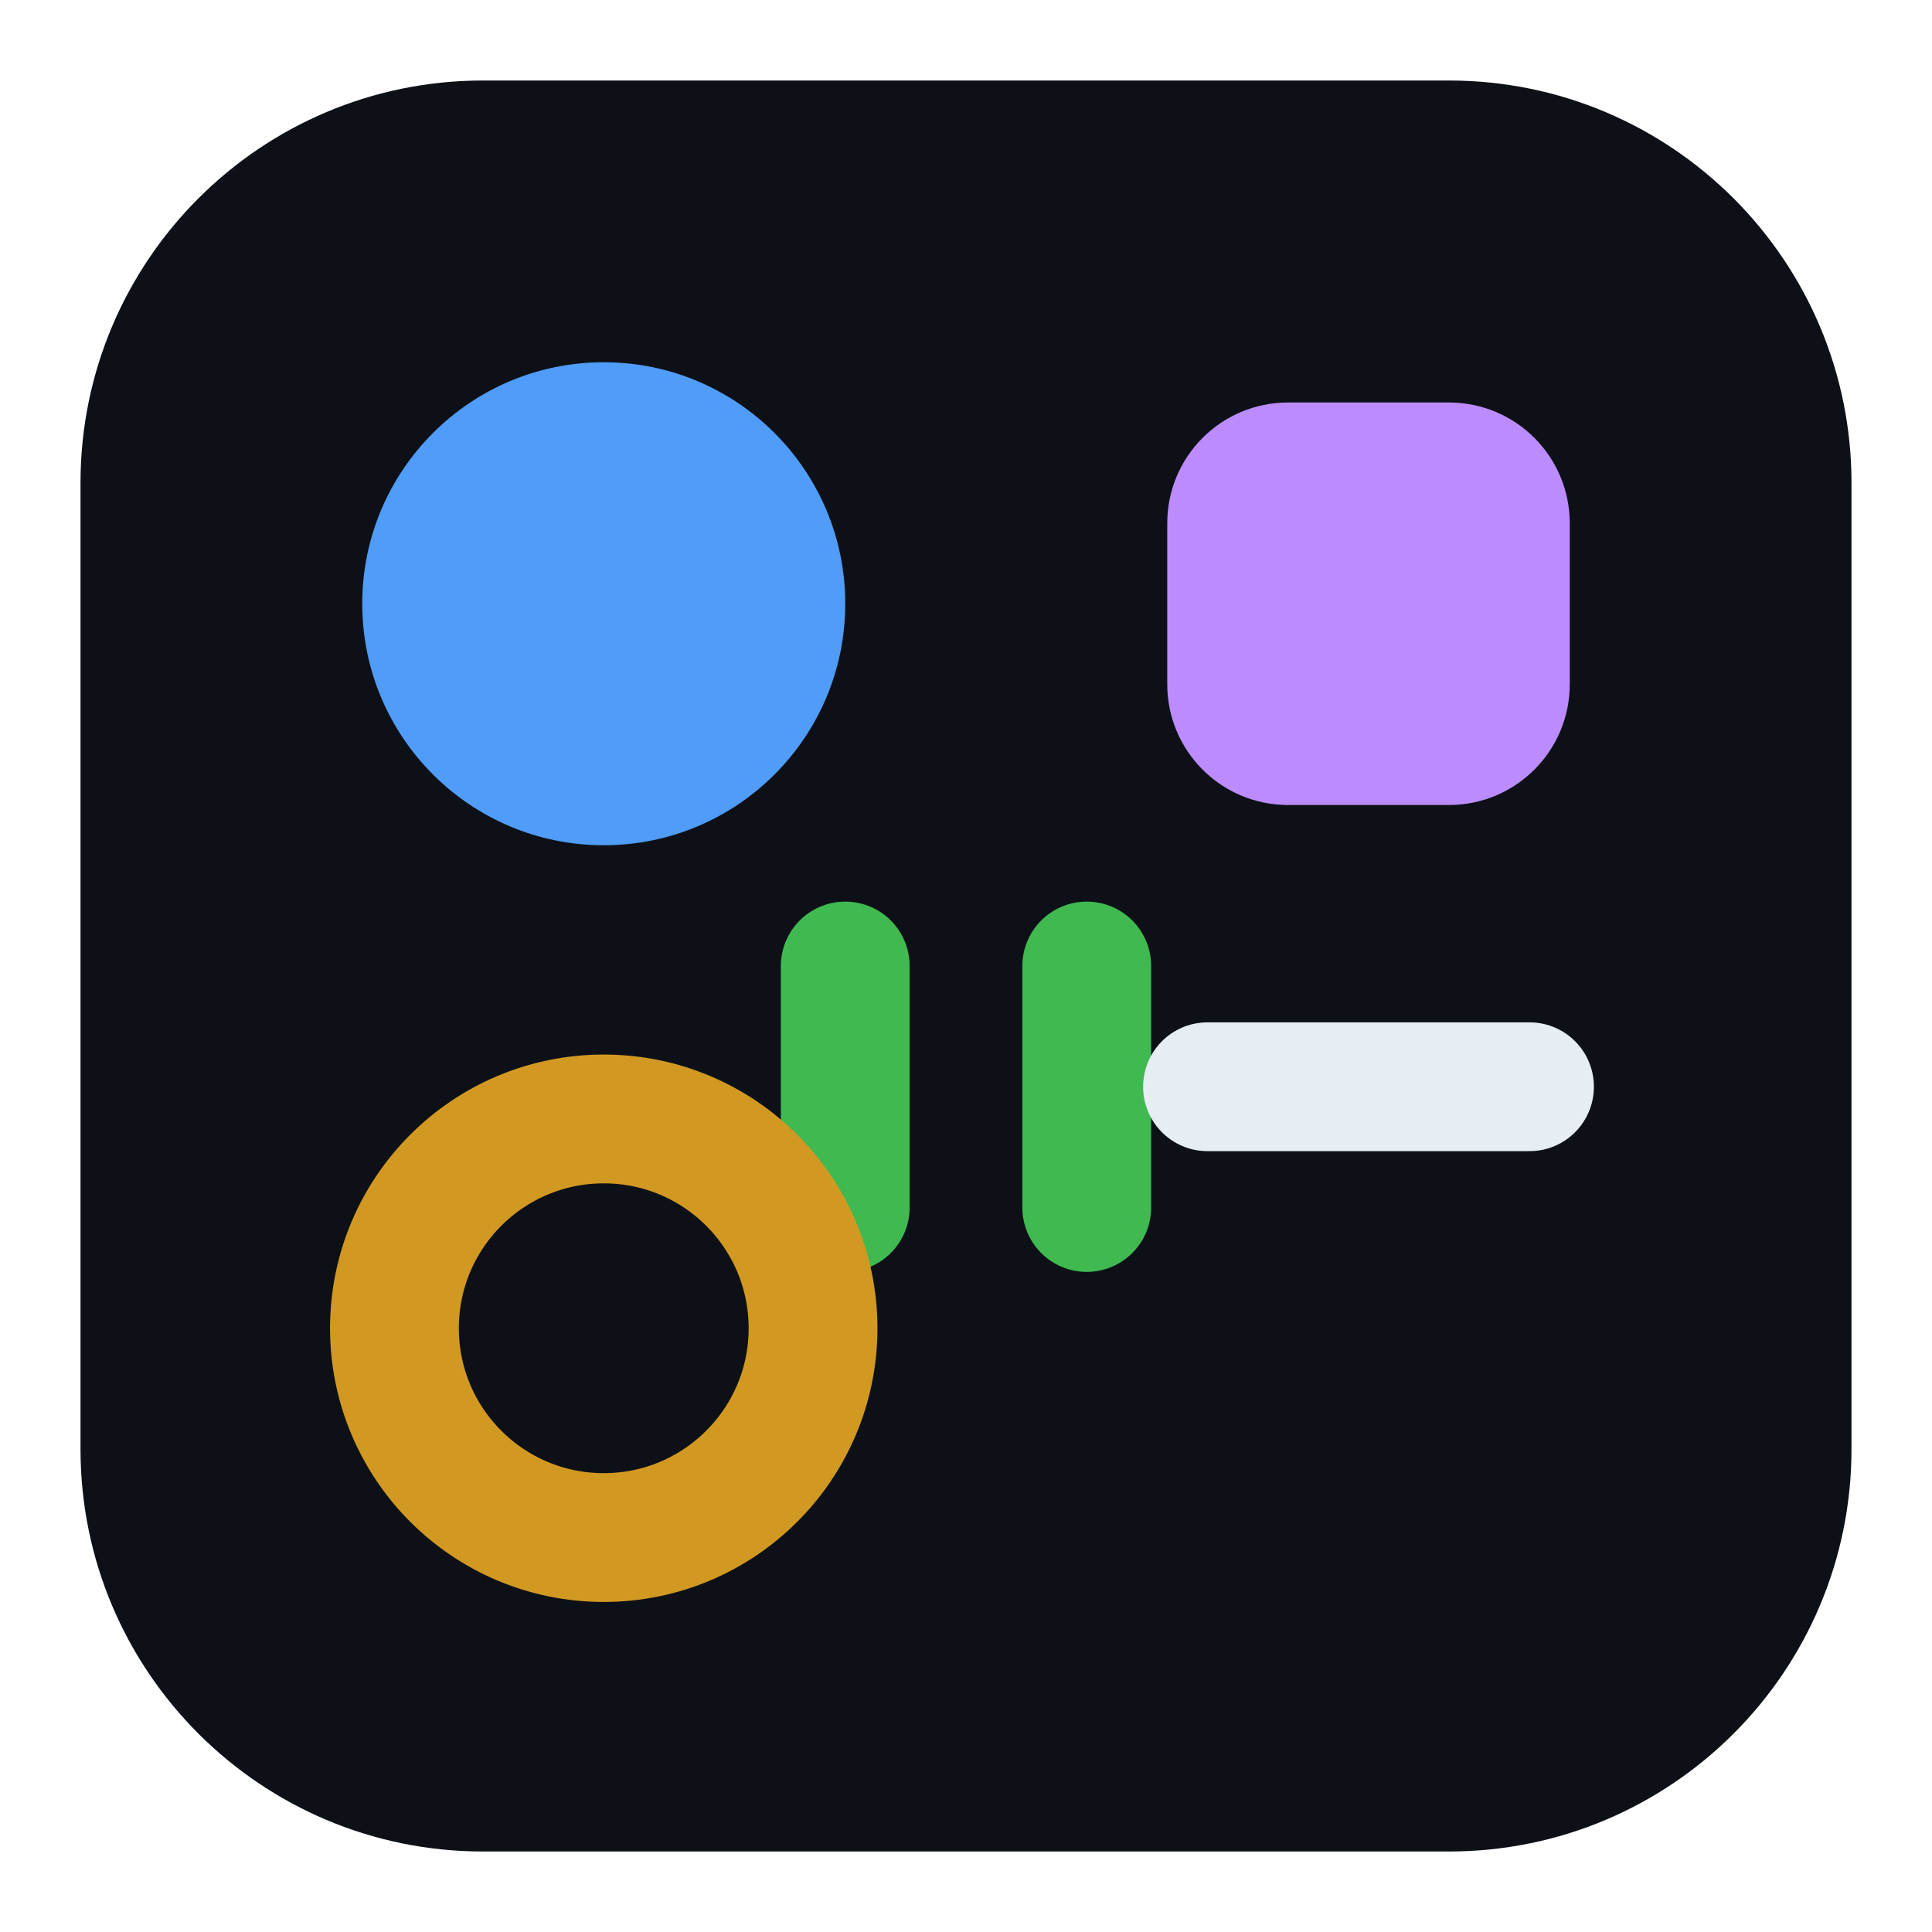
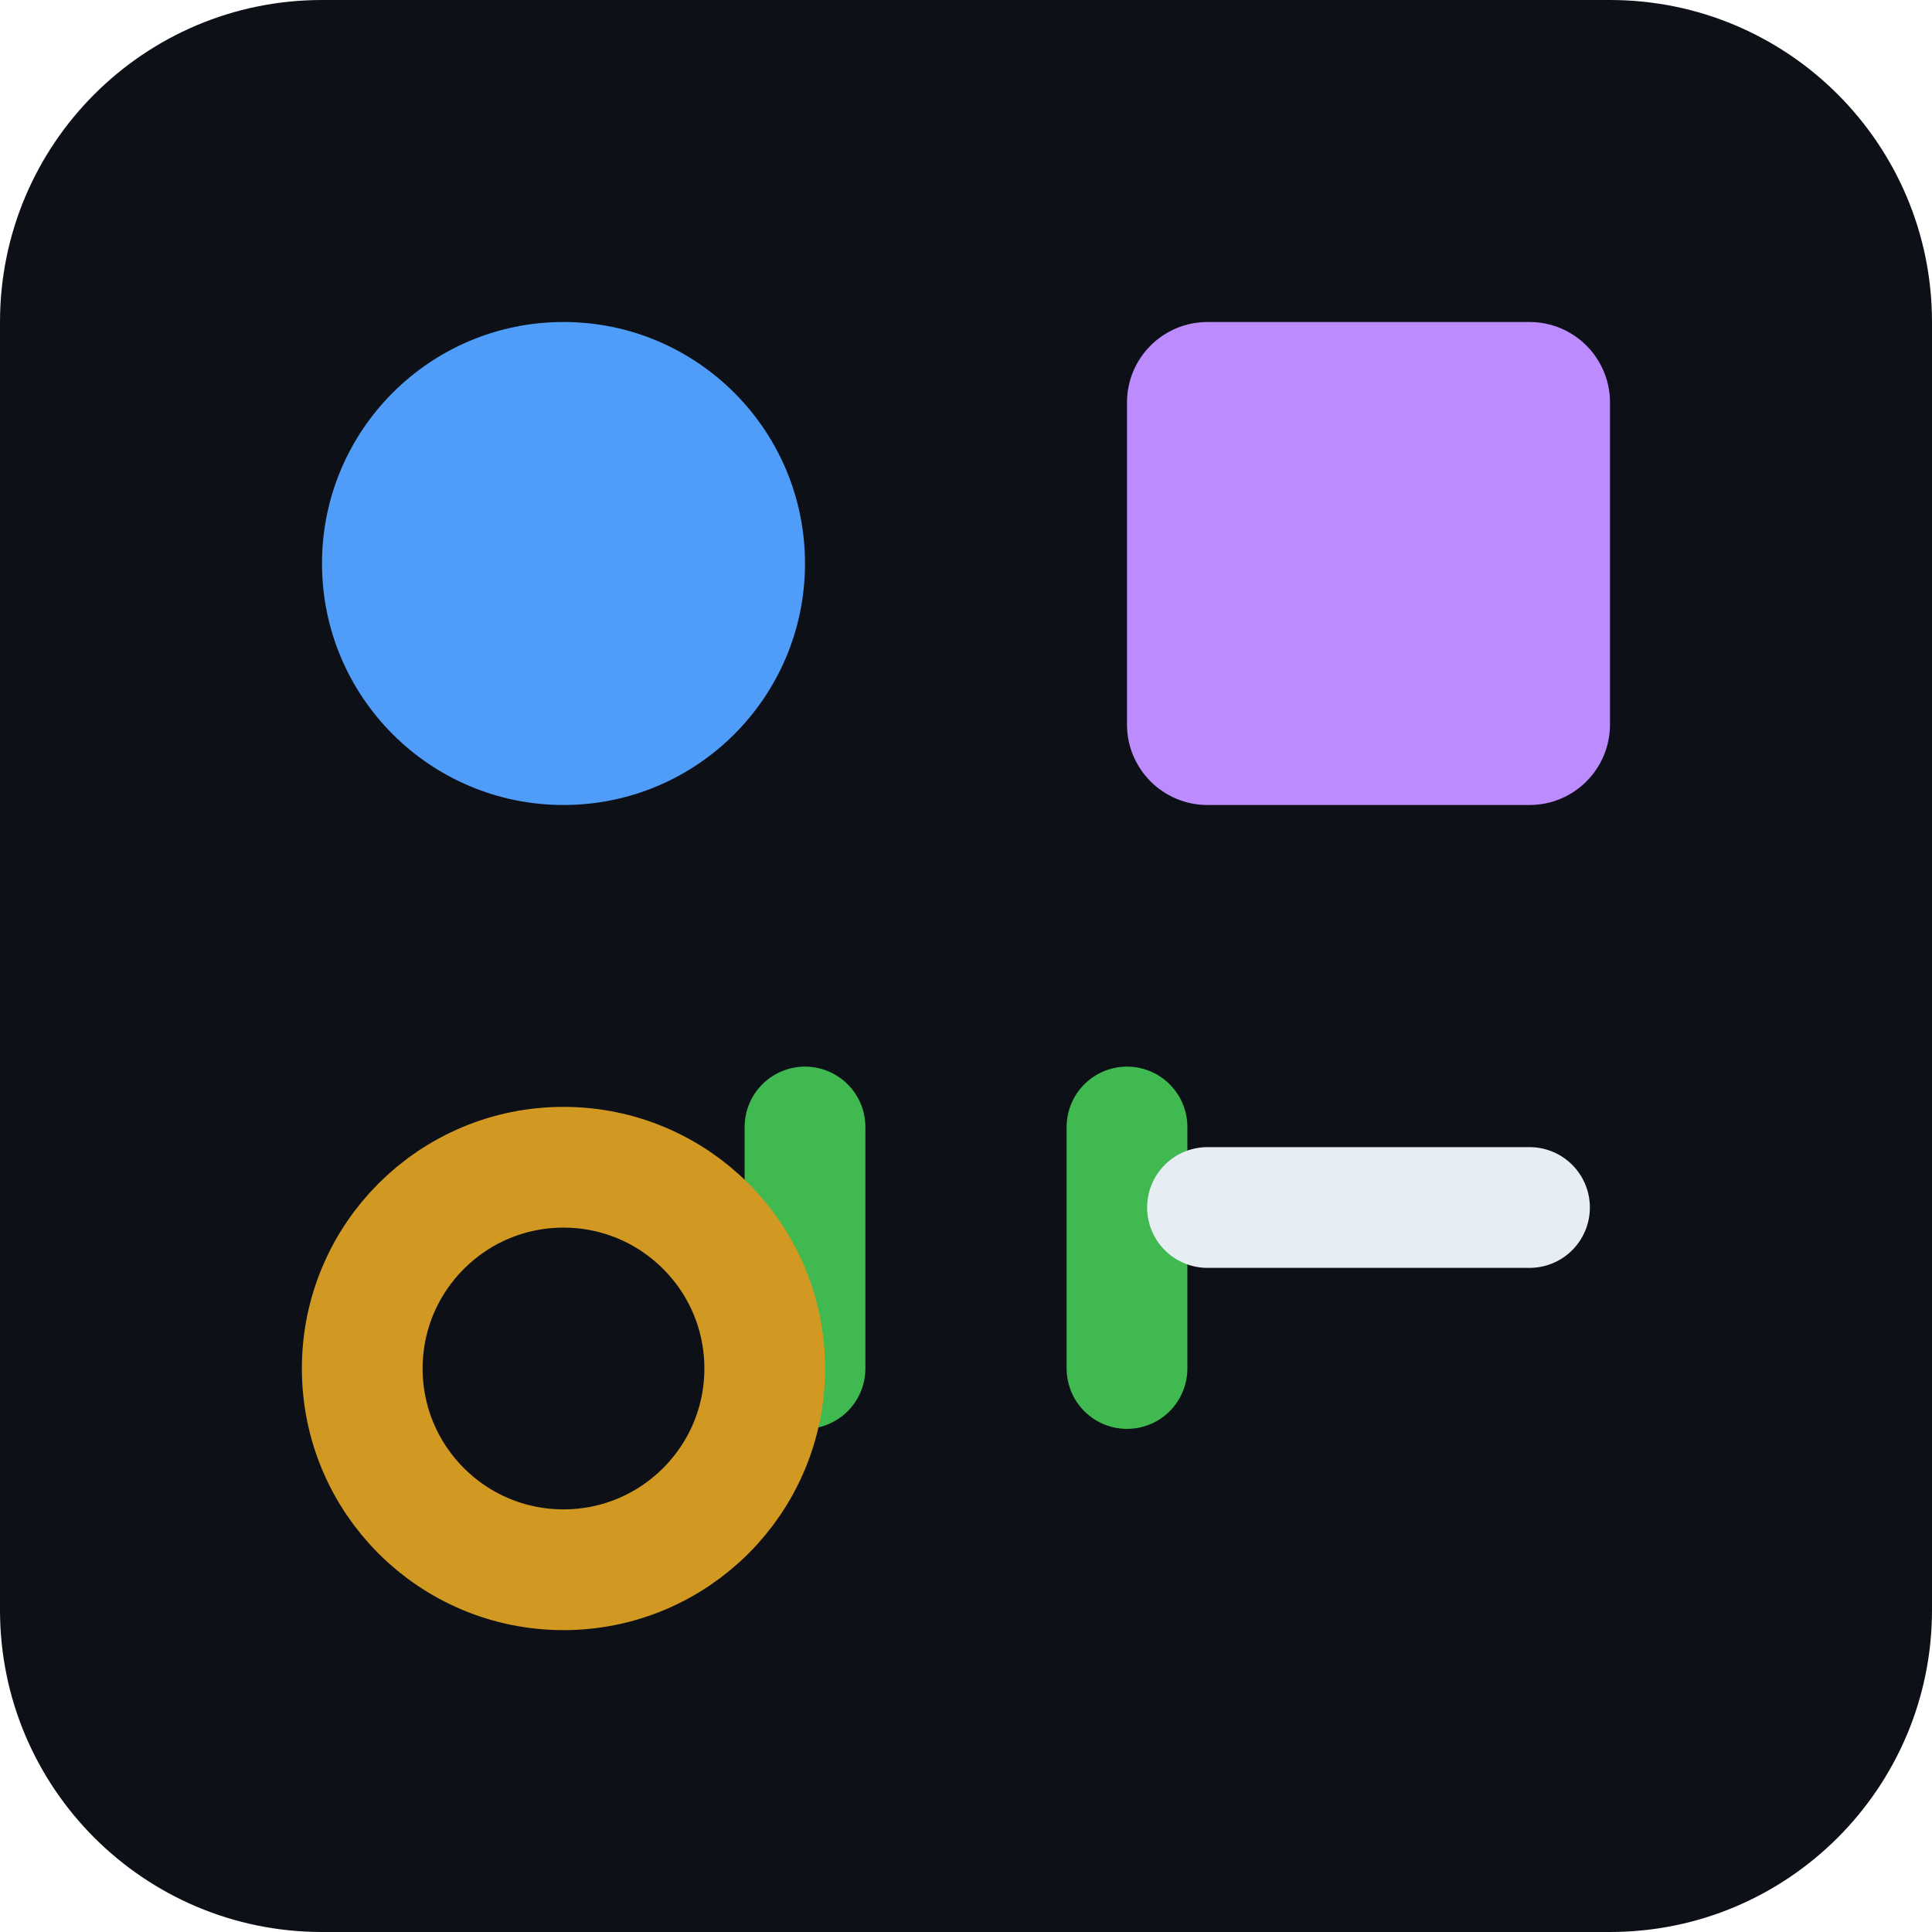
<svg xmlns="http://www.w3.org/2000/svg" viewBox="0 0 24 24" width="24" height="24">
-   <rect x="1" y="1" width="22" height="22" rx="5" fill="#0d1117" />
-   <circle cx="7.5" cy="7.5" r="3" fill="#4f9cf9" />
-   <rect x="14.5" y="5" width="5" height="5" rx="1.5" fill="#bc8cff" />
-   <path d="M9 12h6v7H9z" fill="none" />
-   <path d="M10.5 12v3M13.5 12v3" stroke="#3fb950" stroke-width="1.6" stroke-linecap="round" />
-   <circle cx="7.5" cy="16.5" r="2.6" fill="none" stroke="#d29922" stroke-width="1.6" />
-   <path d="M15 13.5h4" stroke="#e6edf3" stroke-width="1.6" stroke-linecap="round" />
+   <rect width="24" height="24" rx="4" fill="#0d1117" />
+   <circle cx="7" cy="7" r="3" fill="#4f9cf9" />
+   <rect x="14" y="4" width="6" height="6" rx="1" fill="#bc8cff" />
+   <line x1="10" y1="14" x2="10" y2="17" stroke="#3fb950" stroke-width="1.5" stroke-linecap="round" />
+   <line x1="14" y1="14" x2="14" y2="17" stroke="#3fb950" stroke-width="1.5" stroke-linecap="round" />
+   <circle cx="7" cy="17" r="2.5" fill="none" stroke="#d29922" stroke-width="1.5" />
+   <line x1="15" y1="15" x2="19" y2="15" stroke="#e6edf3" stroke-width="1.5" stroke-linecap="round" />
</svg>
